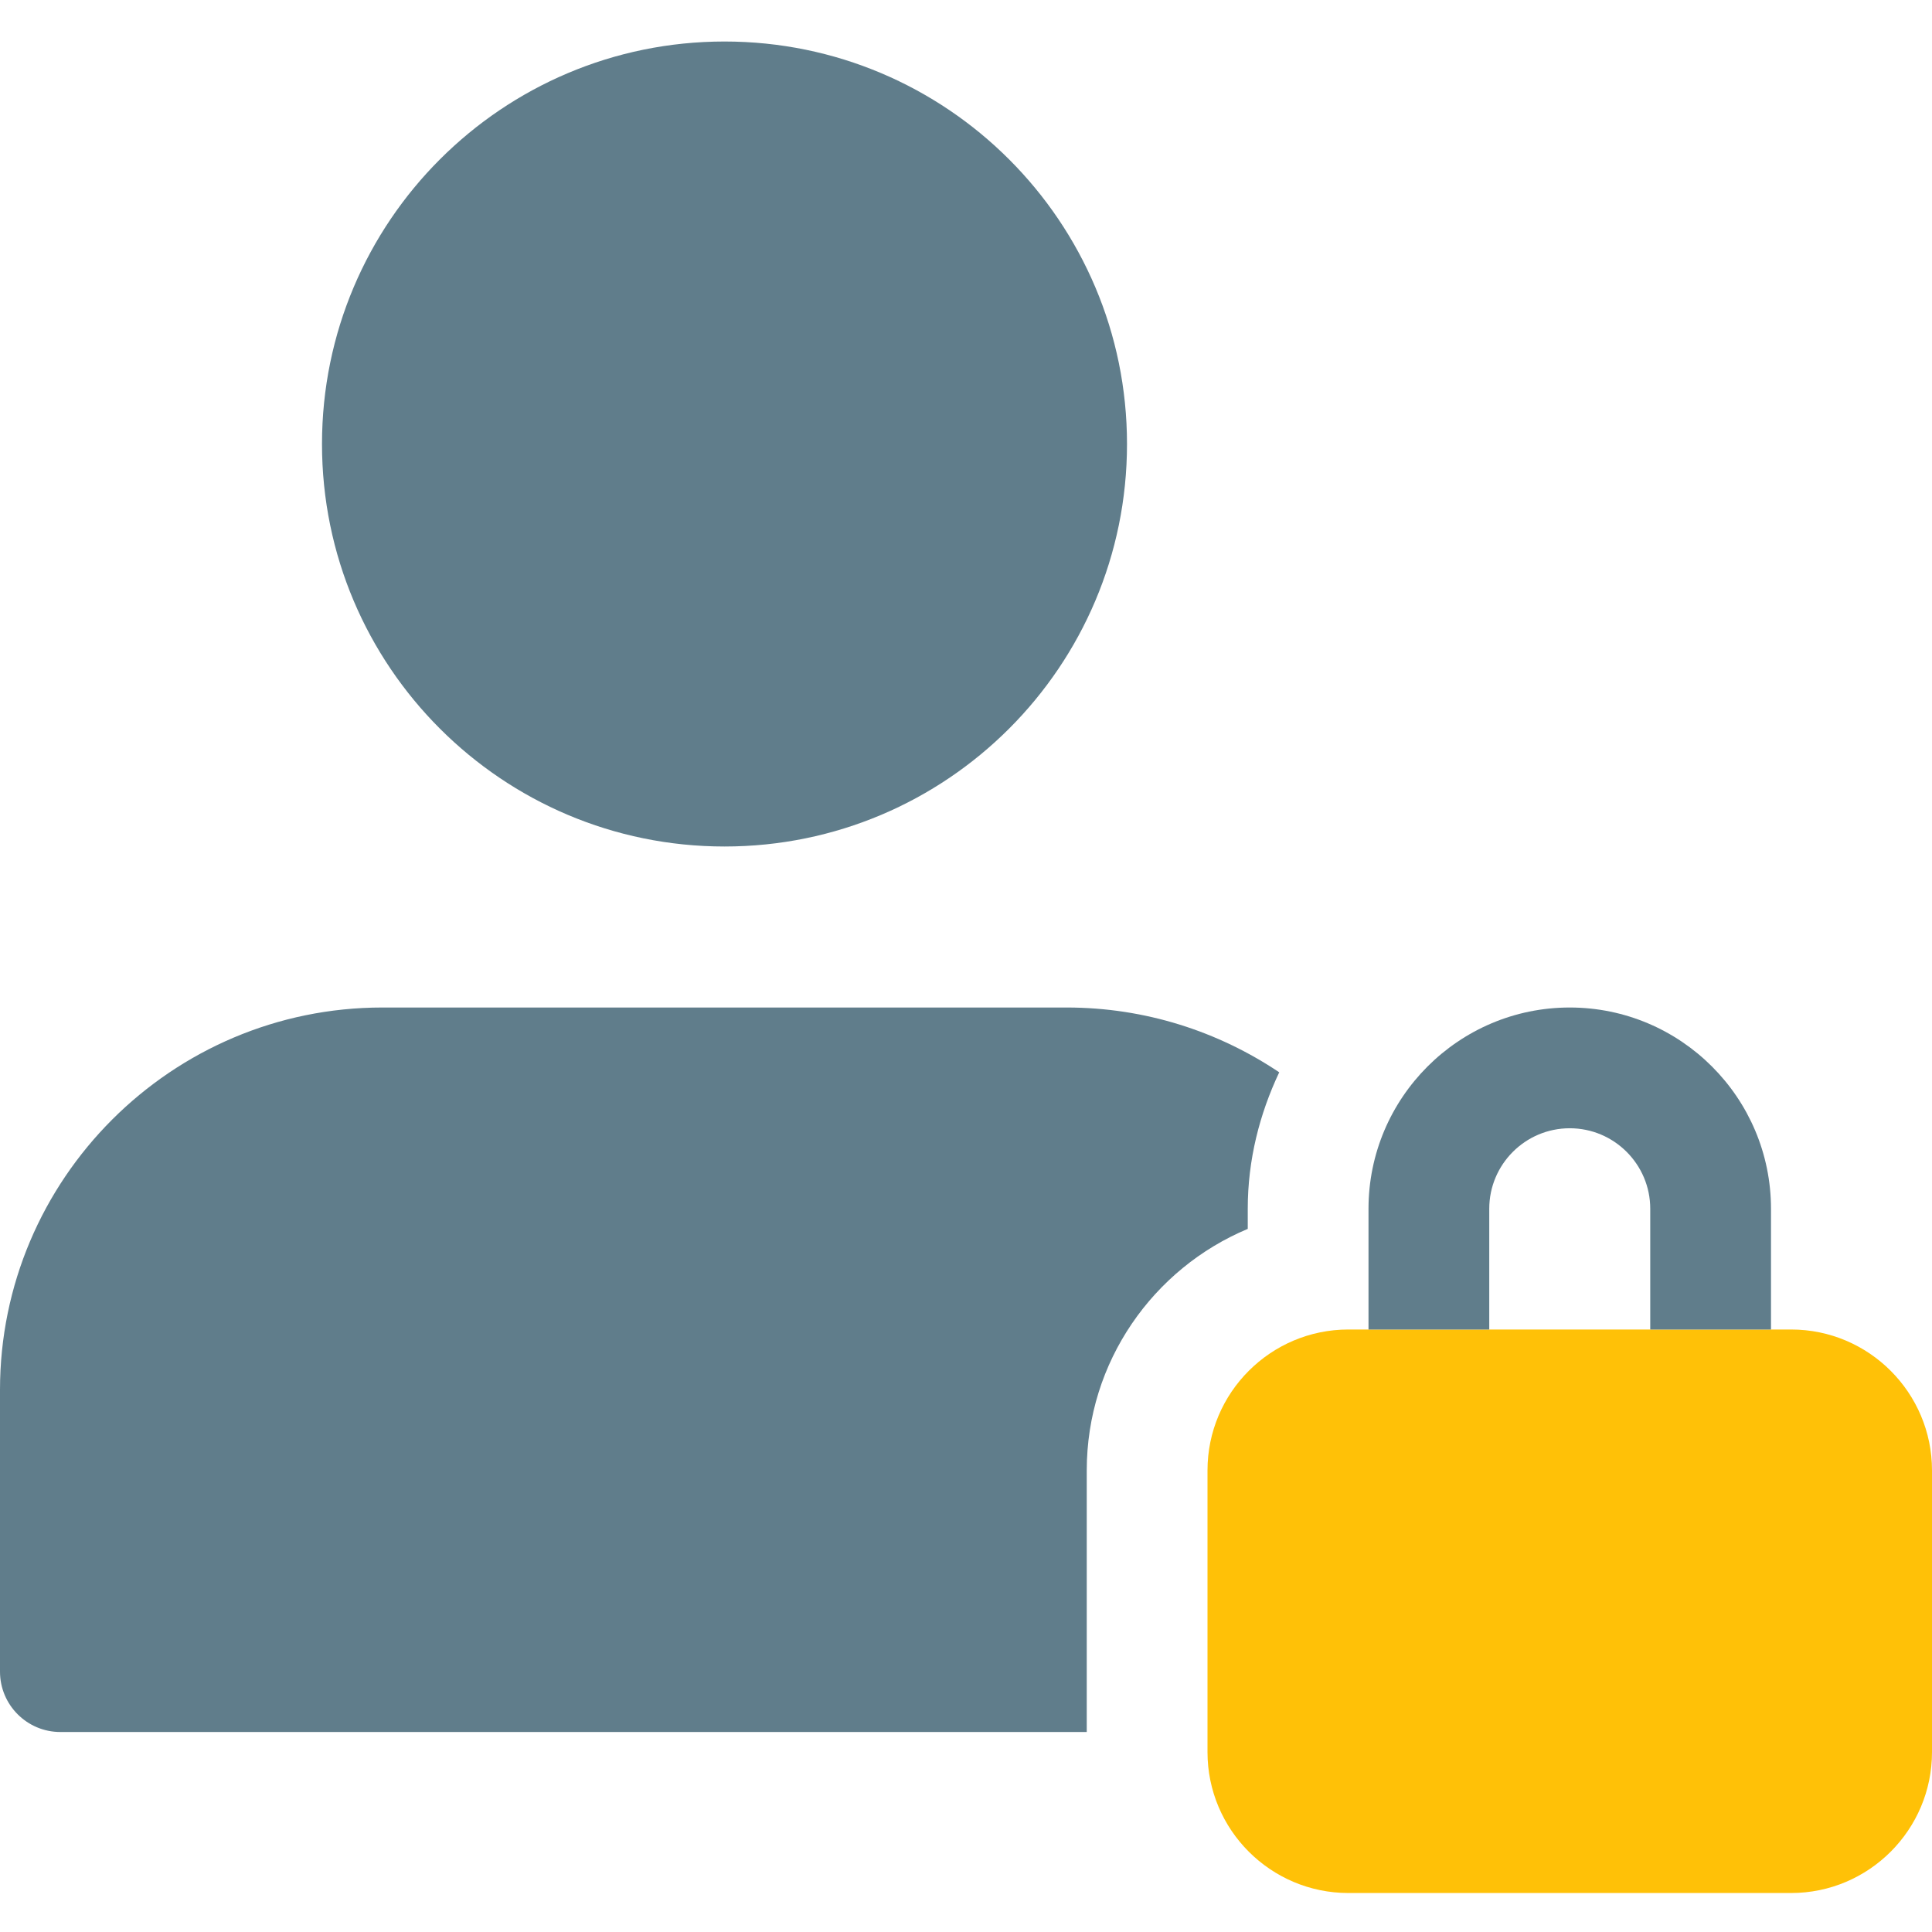
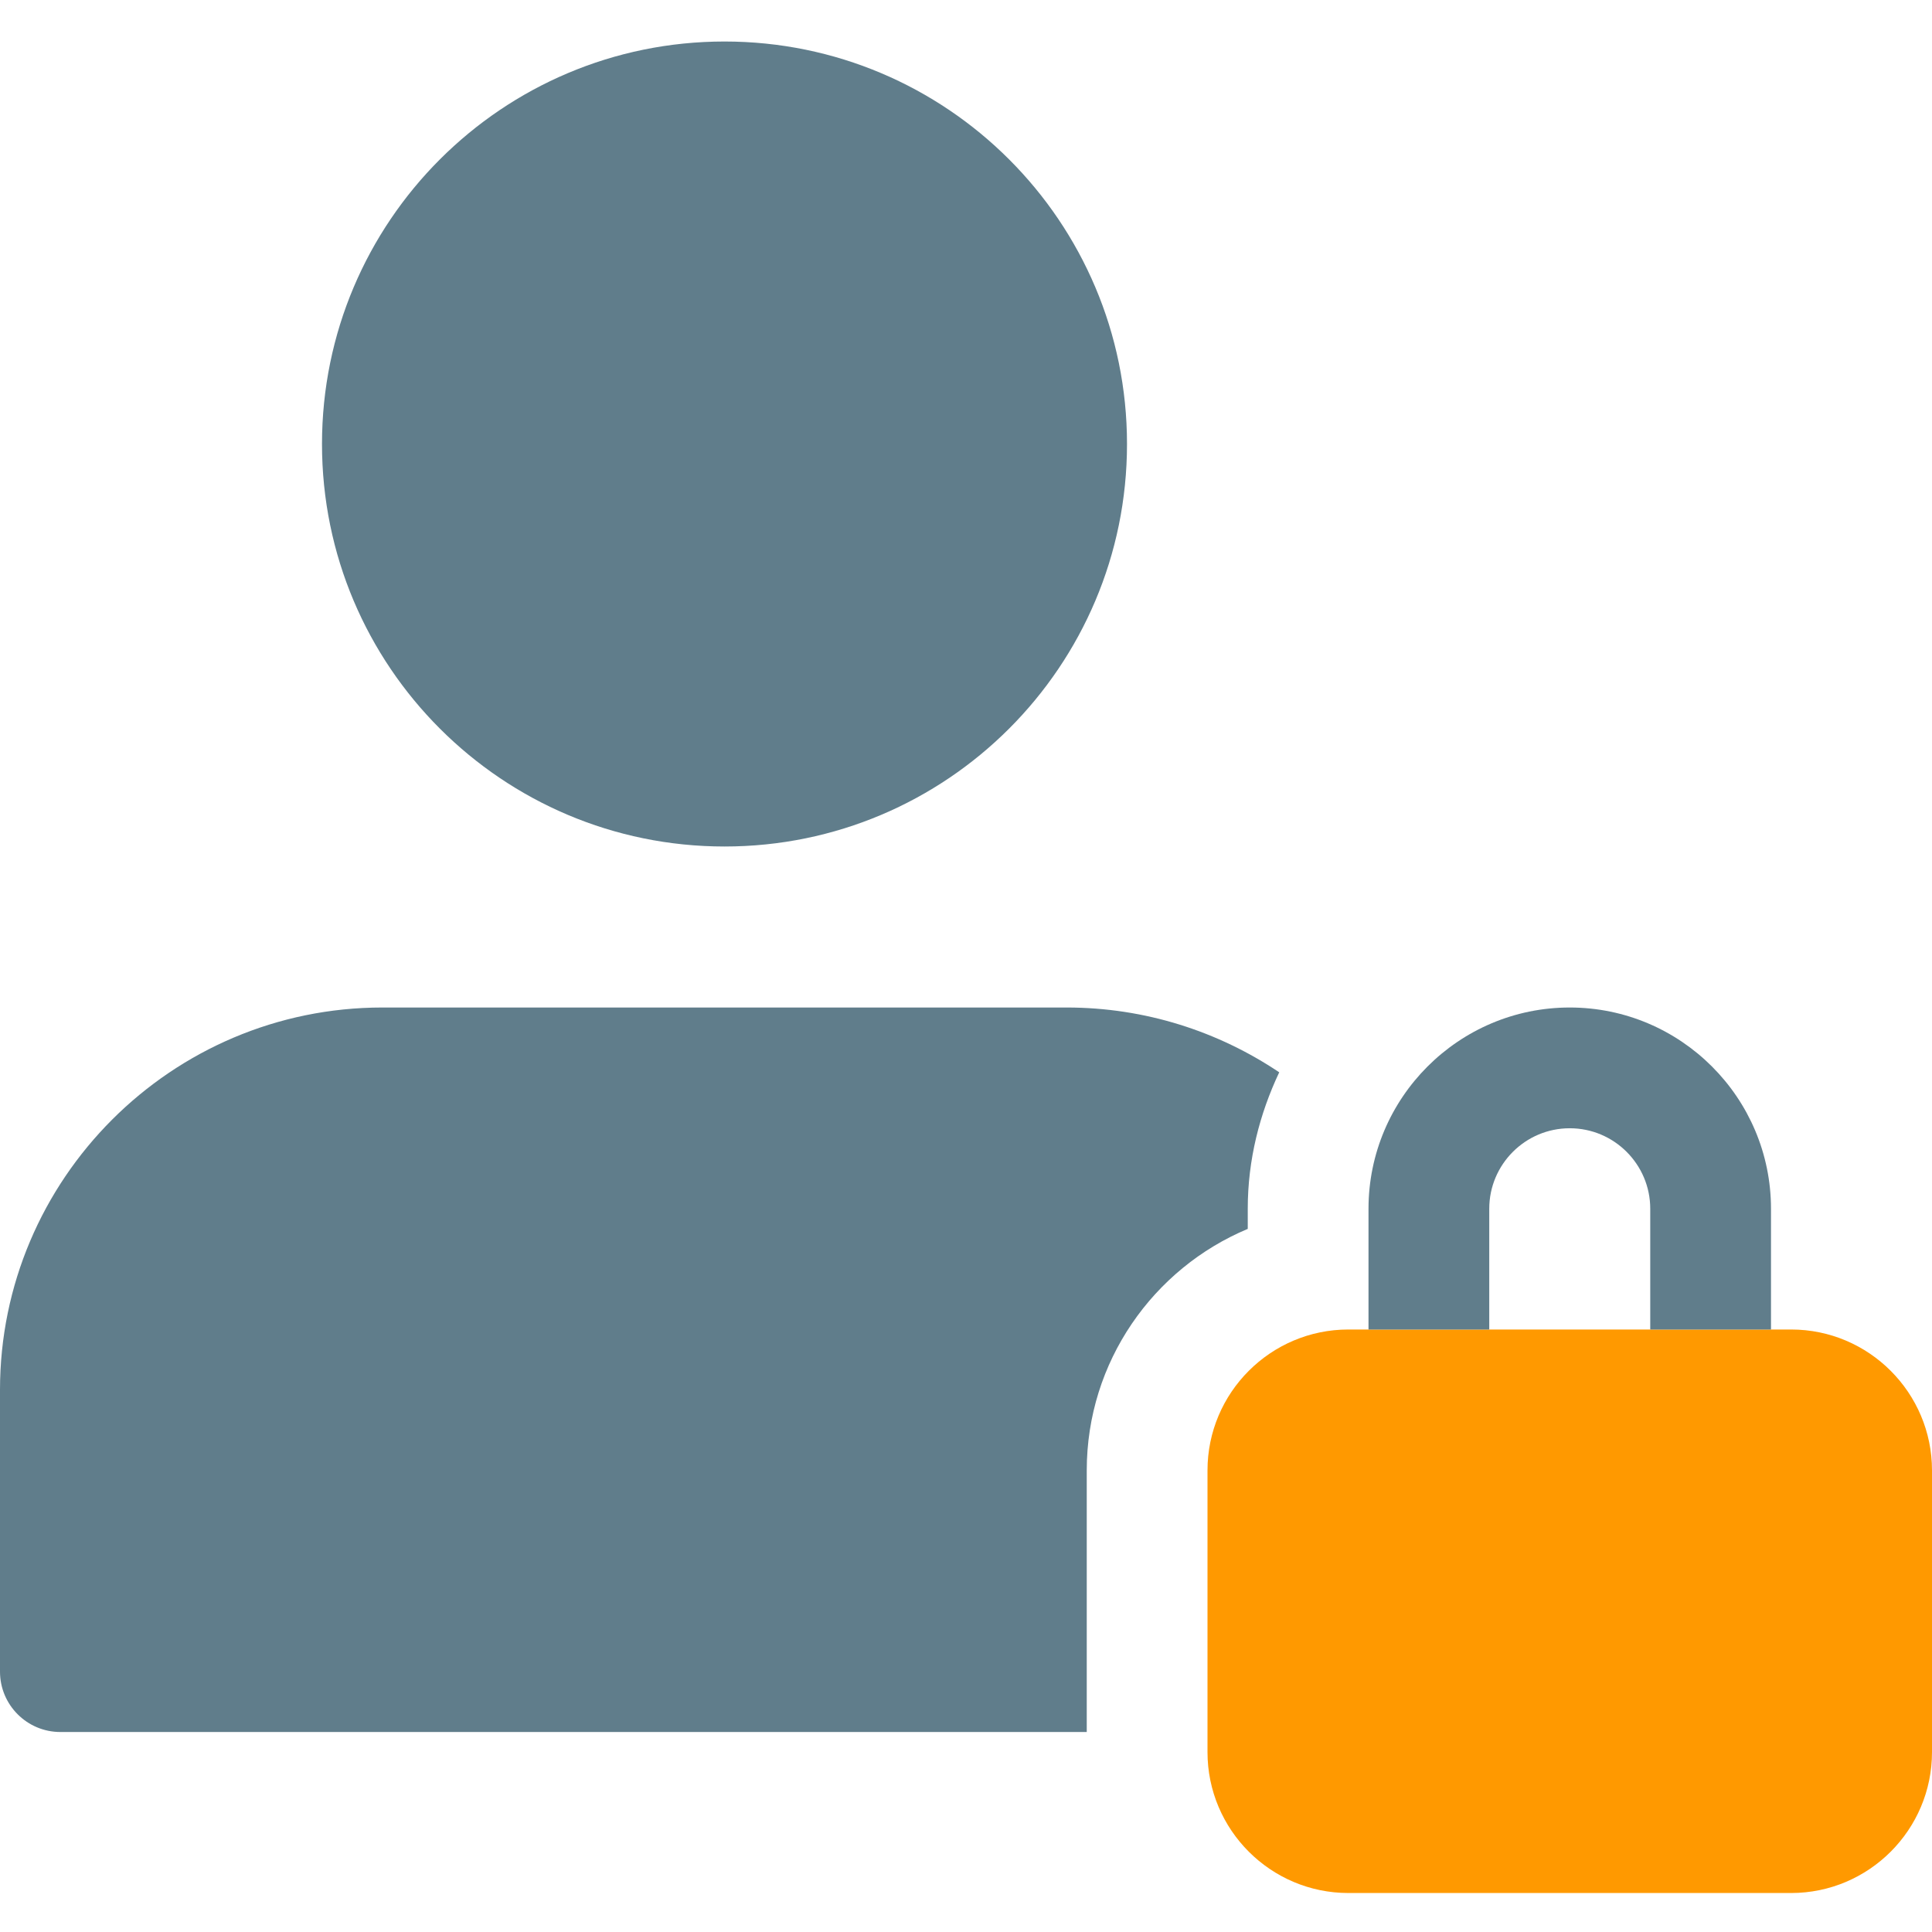
<svg xmlns="http://www.w3.org/2000/svg" viewBox="0 -11 512 512">
  <path d="m288 378.668c0-28.801 17.645-53.527 42.668-64v-5.336c0-12.969 3.133-25.129 8.34-36.16-16.129-10.816-35.5-17.172-56.34-17.172h-181.336c-55.871 0-101.332 45.461-101.332 101.332v74.668c0 8.832 7.168 16 16 16h272zm0 0" fill="#607d8b" />
  <path d="m298.668 106.668c0 58.91-47.758 106.664-106.668 106.664s-106.668-47.754-106.668-106.664c0-58.91 47.758-106.668 106.668-106.668s106.668 47.758 106.668 106.668zm0 0" fill="#607d8b" />
-   <path d="m474.668 341.332h-117.336c-20.586 0-37.332 16.746-37.332 37.336v74.664c0 20.59 16.746 37.336 37.332 37.336h117.336c20.586 0 37.332-16.746 37.332-37.336v-74.664c0-20.59-16.746-37.336-37.332-37.336zm0 0" fill="#ffc107" />
+   <path d="m474.668 341.332h-117.336c-20.586 0-37.332 16.746-37.332 37.336v74.664c0 20.59 16.746 37.336 37.332 37.336h117.336c20.586 0 37.332-16.746 37.332-37.336v-74.664c0-20.59-16.746-37.336-37.332-37.336zm0 0" fill="#f90" />
  <path d="m416 256c-29.418 0-53.332 23.938-53.332 53.332v32h32v-32c0-11.754 9.555-21.332 21.332-21.332s21.332 9.578 21.332 21.332v32h32v-32c0-29.395-23.914-53.332-53.332-53.332zm0 0" fill="#607d8b" />
</svg>
